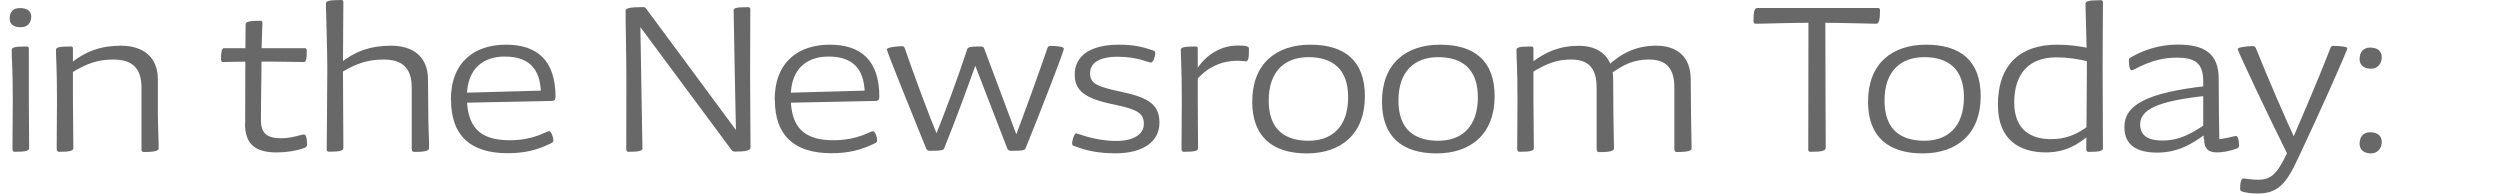
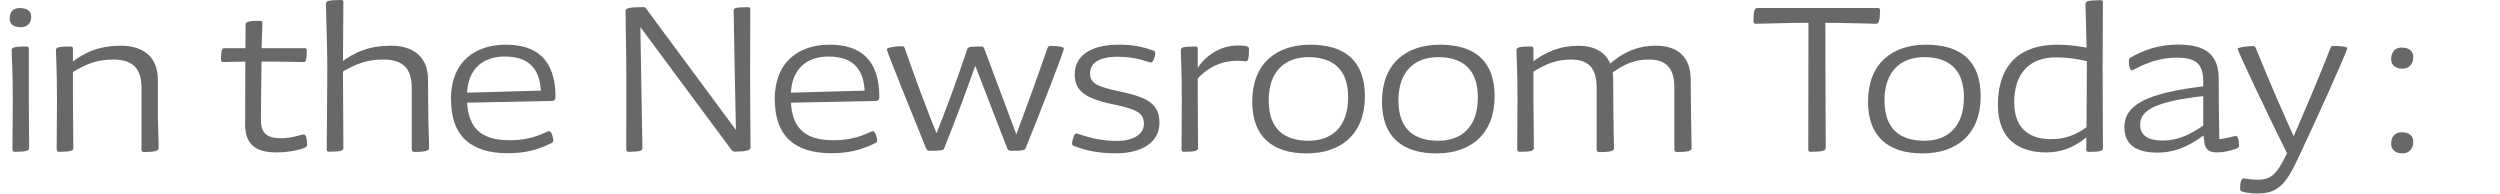
<svg xmlns="http://www.w3.org/2000/svg" width="317" height="24.535" viewBox="0 34.488 317 24.535" fill="none">
-   <path d="M1.227 36.841C1.227 35.993 1.67 35.513 2.505 35.513C3.429 35.513 3.96 35.867 3.96 36.613C3.96 37.397 3.467 37.941 2.645 37.941C1.708 37.941 1.227 37.549 1.227 36.853V36.841ZM1.582 53.434C1.582 51.435 1.62 49.336 1.62 47.224C1.62 43.025 1.48 41.988 1.48 40.824C1.48 40.483 1.898 40.382 3.404 40.382C3.556 40.382 3.657 40.47 3.657 40.635C3.657 42.671 3.657 45.011 3.657 47.224C3.657 49.273 3.695 51.309 3.695 53.269C3.695 53.585 3.366 53.737 1.873 53.737C1.683 53.737 1.582 53.623 1.582 53.434Z M7.187 53.434C7.187 51.435 7.225 49.336 7.225 47.224C7.225 43.025 7.098 41.988 7.098 40.824C7.098 40.483 7.491 40.382 8.996 40.382C9.161 40.382 9.249 40.47 9.249 40.635C9.249 42.405 9.249 45.011 9.249 47.224C9.249 49.273 9.3 51.309 9.3 53.269C9.3 53.585 8.971 53.737 7.491 53.737C7.314 53.737 7.2 53.623 7.2 53.434H7.187ZM17.942 53.459C17.942 51.511 17.942 48.413 17.942 45.592C17.942 42.974 16.601 42.038 14.387 42.038C12.539 42.038 11.097 42.443 8.971 43.784L8.946 42.519C10.844 40.989 12.805 40.281 15.323 40.281C18.094 40.281 20.017 41.659 20.017 44.568C20.017 45.921 20.017 47.363 20.017 48.779C20.017 50.36 20.119 52.017 20.119 53.282C20.119 53.585 19.752 53.762 18.246 53.762C18.043 53.762 17.93 53.648 17.93 53.459H17.942Z M28.027 42.051C28.027 41.103 28.09 40.597 28.406 40.597H38.655C38.807 40.597 38.896 40.698 38.896 40.862C38.896 41.811 38.858 42.355 38.542 42.355C37.808 42.355 36.074 42.291 32.278 42.291C30.355 42.291 28.849 42.355 28.255 42.355C28.128 42.355 28.027 42.241 28.027 42.051ZM31.089 50.145C31.089 45.466 31.102 41.887 31.14 37.612C31.14 37.258 31.544 37.119 32.987 37.119C33.177 37.119 33.278 37.22 33.278 37.41C33.278 37.992 33.164 39.762 33.164 41.381C33.164 44.125 33.088 46.806 33.088 49.715C33.088 51.385 33.847 52.017 35.657 52.017C37.023 52.017 38.213 51.536 38.542 51.536C38.833 51.536 38.934 52.118 38.934 52.814C38.934 53.029 38.858 53.143 38.567 53.256C37.441 53.648 36.251 53.813 35.075 53.813C32.468 53.813 31.064 52.864 31.064 50.145H31.089Z M41.426 53.434C41.426 51.764 41.502 46.68 41.502 43.202C41.502 40.483 41.325 35.842 41.325 34.969C41.325 34.627 41.629 34.488 43.261 34.488C43.438 34.488 43.54 34.564 43.54 34.741C43.54 35.854 43.489 40.205 43.489 42.987C43.489 46.465 43.54 51.094 43.54 53.256C43.54 53.573 43.211 53.724 41.718 53.724C41.515 53.724 41.414 53.611 41.414 53.421L41.426 53.434ZM52.207 53.459C52.207 51.511 52.207 48.413 52.207 45.592C52.207 42.974 50.866 42.038 48.639 42.038C46.766 42.038 45.286 42.443 43.097 43.784V42.519C45.02 40.989 47.007 40.281 49.575 40.281C52.359 40.281 54.27 41.659 54.27 44.568C54.27 45.921 54.307 47.363 54.307 48.767C54.307 50.348 54.409 52.004 54.409 53.269C54.409 53.573 54.042 53.75 52.536 53.75C52.321 53.75 52.22 53.636 52.22 53.446L52.207 53.459Z M57.167 47.173C57.167 42.241 60.28 40.154 64.152 40.154C68.023 40.154 70.44 42.051 70.44 46.769C70.44 47.123 70.288 47.274 70.023 47.287L58.331 47.527V46.263L69.276 45.959L68.593 46.326C68.53 42.911 66.771 41.659 63.987 41.659C61.469 41.659 59.204 43 59.204 46.756C59.204 50.512 60.748 52.27 64.62 52.27C67.77 52.27 69.238 51.119 69.643 51.119C69.883 51.119 70.162 51.853 70.162 52.295C70.162 52.46 70.099 52.561 69.833 52.675C68.099 53.522 66.518 53.914 64.367 53.914C59.596 53.914 57.192 51.625 57.192 47.148L57.167 47.173Z M79.411 53.484C79.411 50.853 79.424 47.439 79.424 44.441C79.424 41.444 79.323 37.928 79.323 35.829C79.323 35.551 79.841 35.386 81.512 35.386C81.714 35.386 81.828 35.424 81.955 35.614L94 51.891L93.343 52.358C93.229 46.87 93.026 36.676 93.026 35.804C93.026 35.487 93.418 35.399 94.861 35.399C95.038 35.399 95.139 35.487 95.139 35.627C95.139 38.257 95.114 41.343 95.114 44.214C95.114 47.236 95.165 50.272 95.165 53.218C95.165 53.56 94.57 53.712 93.191 53.712C93.013 53.712 92.887 53.648 92.735 53.471L80.715 37.271L81.183 36.828C81.246 41.912 81.461 52.308 81.461 53.32C81.461 53.623 80.93 53.737 79.652 53.737C79.513 53.737 79.424 53.623 79.424 53.497L79.411 53.484Z M98.227 47.173C98.227 42.241 101.339 40.154 105.211 40.154C109.083 40.154 111.5 42.051 111.5 46.769C111.5 47.123 111.348 47.274 111.082 47.287L99.391 47.527V46.263L110.336 45.959L109.652 46.326C109.589 42.911 107.83 41.659 105.047 41.659C102.529 41.659 100.264 43 100.264 46.756C100.264 50.512 101.807 52.27 105.679 52.27C108.83 52.27 110.298 51.119 110.703 51.119C110.943 51.119 111.221 51.853 111.221 52.295C111.221 52.46 111.158 52.561 110.892 52.675C109.159 53.522 107.577 53.914 105.426 53.914C100.656 53.914 98.252 51.625 98.252 47.148L98.227 47.173Z M117.447 53.345C115.751 49.184 112.449 41.002 112.449 40.748C112.449 40.496 113.701 40.344 114.385 40.344C114.537 40.344 114.663 40.407 114.739 40.647C116.042 44.391 117.561 48.526 119.142 52.358H118.358C119.914 48.526 121.369 44.581 122.647 40.723C122.736 40.496 122.888 40.369 124.393 40.382C124.621 40.382 124.722 40.445 124.798 40.647L129.24 52.51H128.493C129.999 48.552 131.454 44.505 132.82 40.584C132.909 40.356 133.01 40.306 133.2 40.306C134.086 40.306 134.896 40.42 134.896 40.647C134.896 41.039 131.96 48.577 130.037 53.307C129.935 53.547 129.67 53.611 128.215 53.611C127.987 53.611 127.81 53.535 127.721 53.307L123.242 41.735H124.064C122.698 45.554 121.23 49.576 119.712 53.32C119.623 53.535 119.345 53.611 117.89 53.611C117.662 53.611 117.548 53.547 117.459 53.345H117.447Z M136.249 53.029C135.996 52.953 135.946 52.839 135.946 52.687C135.946 52.194 136.249 51.397 136.452 51.397C136.718 51.397 138.717 52.358 141.576 52.358C143.689 52.358 145.043 51.524 145.043 50.221C145.043 48.919 144.347 48.4 141.513 47.793C137.54 47.009 136.275 46.022 136.275 43.91C136.275 41.798 137.945 40.154 141.893 40.154C143.652 40.154 144.803 40.394 146.258 40.9C146.435 40.964 146.486 41.103 146.486 41.229C146.486 41.71 146.195 42.418 145.954 42.418C145.537 42.418 144.309 41.684 141.703 41.684C139.362 41.684 138.223 42.494 138.223 43.771C138.223 45.048 139.008 45.453 142.146 46.123C145.765 46.882 147.017 47.806 147.017 50.082C147.017 52.358 145.043 53.927 141.463 53.927C139.362 53.927 137.831 53.623 136.249 53.016V53.029Z M149.814 53.434C149.814 51.435 149.852 49.336 149.852 47.224C149.852 43.025 149.725 41.988 149.725 40.824C149.725 40.483 150.117 40.382 151.623 40.382C151.788 40.382 151.876 40.47 151.876 40.635C151.876 42.772 151.876 45.011 151.876 47.224C151.876 49.273 151.914 51.309 151.914 53.269C151.914 53.585 151.598 53.737 150.105 53.737C149.927 53.737 149.814 53.623 149.814 53.434ZM156.836 40.255C158.177 40.255 158.367 40.394 158.367 40.673C158.367 41.861 158.317 42.266 157.924 42.266C157.81 42.266 157.507 42.19 156.887 42.19C155.039 42.19 153.116 42.924 151.636 44.72L151.56 43.645C152.42 41.874 154.508 40.268 156.836 40.268V40.255Z M158.785 47.376C158.785 42.557 161.809 40.154 166.162 40.154C170.514 40.154 173.07 42.203 173.07 46.693C173.07 51.498 170.033 53.939 165.706 53.939C161.379 53.939 158.785 51.853 158.785 47.376ZM170.944 46.819C170.944 43.177 168.895 41.735 165.921 41.735C162.948 41.735 160.872 43.493 160.872 47.236C160.872 50.98 162.986 52.333 165.934 52.333C168.882 52.333 170.944 50.575 170.944 46.819Z M175.234 47.376C175.234 42.557 178.258 40.154 182.611 40.154C186.963 40.154 189.519 42.203 189.519 46.693C189.519 51.498 186.483 53.939 182.155 53.939C177.828 53.939 175.234 51.853 175.234 47.376ZM187.394 46.819C187.394 43.177 185.344 41.735 182.37 41.735C179.397 41.735 177.322 43.493 177.322 47.236C177.322 50.98 179.435 52.333 182.383 52.333C185.331 52.333 187.394 50.575 187.394 46.819Z M192.379 53.434C192.379 51.435 192.417 49.336 192.417 47.224C192.417 43.025 192.29 41.988 192.29 40.824C192.29 40.483 192.683 40.382 194.188 40.382C194.353 40.382 194.441 40.47 194.441 40.635C194.441 42.405 194.441 45.011 194.441 47.224C194.441 49.273 194.492 51.309 194.492 53.269C194.492 53.585 194.163 53.737 192.683 53.737C192.505 53.737 192.392 53.623 192.392 53.434H192.379ZM202.451 53.459C202.451 51.511 202.451 48.413 202.451 45.592C202.451 42.974 201.274 42.038 199.224 42.038C197.503 42.038 196.124 42.481 194.087 43.784L194.062 42.544C195.934 41.052 197.82 40.293 200.173 40.293C202.78 40.293 204.551 41.672 204.551 44.581C204.551 45.934 204.577 47.376 204.577 48.792C204.577 50.373 204.652 52.03 204.652 53.294C204.652 53.598 204.311 53.775 202.78 53.775C202.565 53.775 202.476 53.661 202.476 53.471L202.451 53.459ZM212.308 53.459C212.308 51.511 212.308 48.413 212.308 45.592C212.308 42.974 211.131 42.038 209.081 42.038C207.208 42.038 205.855 42.608 203.893 44.113L203.868 42.835C205.576 41.229 207.499 40.281 209.992 40.281C212.637 40.281 214.383 41.659 214.383 44.568C214.383 45.921 214.421 47.363 214.421 48.779C214.421 50.36 214.497 52.017 214.497 53.282C214.497 53.585 214.142 53.762 212.624 53.762C212.421 53.762 212.32 53.648 212.32 53.459H212.308Z M222.342 37.245C222.342 36.031 222.418 35.5 222.848 35.5H238.133C238.285 35.5 238.386 35.601 238.386 35.791C238.386 37.056 238.234 37.498 237.905 37.498C236.817 37.498 233.881 37.372 230.414 37.372C226.353 37.372 224.05 37.498 222.595 37.498C222.468 37.498 222.354 37.397 222.354 37.258L222.342 37.245ZM229.288 53.446C229.288 52.561 229.313 42.721 229.313 36.499H231.452C231.452 42.658 231.503 52.447 231.503 53.218C231.503 53.611 231.047 53.737 229.567 53.737C229.377 53.737 229.276 53.623 229.276 53.446H229.288Z M236.867 47.376C236.867 42.557 239.892 40.154 244.244 40.154C248.597 40.154 251.153 42.203 251.153 46.693C251.153 51.498 248.116 53.939 243.789 53.939C239.461 53.939 236.867 51.853 236.867 47.376ZM249.027 46.819C249.027 43.177 246.977 41.735 244.004 41.735C241.03 41.735 238.955 43.493 238.955 47.236C238.955 50.98 241.068 52.333 244.017 52.333C246.965 52.333 249.027 50.575 249.027 46.819Z M253.329 47.856C253.329 42.481 256.341 40.154 260.845 40.154C262.376 40.154 263.793 40.344 265.236 40.673L265.046 42.342C263.515 41.963 262.199 41.76 260.706 41.76C257.378 41.76 255.404 43.733 255.404 47.477C255.404 51.018 257.606 52.131 260.048 52.131C261.82 52.131 263.287 51.638 264.97 50.322L265.033 51.498C263.426 52.928 261.756 53.813 259.415 53.813C256.151 53.813 253.342 52.27 253.342 47.843L253.329 47.856ZM264.54 53.446C264.54 51.777 264.616 46.68 264.616 43.215C264.616 40.496 264.439 35.854 264.439 34.994C264.439 34.653 264.755 34.514 266.375 34.514C266.564 34.514 266.653 34.59 266.653 34.767C266.653 35.88 266.615 40.23 266.615 43.012C266.615 46.49 266.653 51.119 266.653 53.282C266.653 53.598 266.324 53.75 264.844 53.75C264.654 53.75 264.54 53.636 264.54 53.459V53.446Z M269.373 50.6C269.373 47.806 272.157 46.25 279.787 45.39L279.812 46.629C273.473 47.3 271.373 48.4 271.373 50.284C271.373 51.739 272.473 52.308 274.207 52.308C276.219 52.308 277.674 51.574 279.648 50.234L279.812 51.372C277.965 52.763 276.118 53.838 273.549 53.838C270.98 53.838 269.373 52.915 269.373 50.613V50.6ZM279.445 52.144L279.369 50.993C279.369 49.222 279.369 47.173 279.369 44.808C279.369 42.443 278.294 41.798 275.991 41.798C272.764 41.798 270.639 43.404 270.31 43.404C270.095 43.404 269.943 42.974 269.943 42.165C269.943 41.988 269.993 41.887 270.133 41.798C271.816 40.799 273.865 40.142 276.143 40.142C279.597 40.142 281.331 41.318 281.331 44.505C281.331 47.059 281.369 49.968 281.419 52.839L280.787 52.181C282.103 52.156 283.254 51.726 283.507 51.726C283.735 51.726 283.912 52.169 283.912 52.978C283.912 53.105 283.849 53.231 283.621 53.32C282.659 53.686 281.748 53.813 281.09 53.813C279.964 53.813 279.483 53.282 279.483 52.144H279.445Z M283.735 40.698C283.735 40.483 285 40.331 285.683 40.331C285.823 40.331 285.962 40.394 286.05 40.609C287.695 44.682 289.492 48.868 291.39 52.953L290.112 54.167C287.467 48.855 283.735 40.964 283.735 40.685V40.698ZM284.266 58.758C284.102 58.707 284.051 58.606 284.051 58.404C284.051 57.43 284.241 57.114 284.481 57.114C284.747 57.114 285.329 57.278 286.291 57.278C287.86 57.278 288.67 56.709 289.973 53.952L290.416 52.751C292.073 48.919 293.895 44.707 295.502 40.584C295.578 40.369 295.679 40.306 295.869 40.306C296.73 40.306 297.641 40.42 297.641 40.597C297.641 40.913 293.845 49.412 291.377 54.597C289.859 57.91 288.745 59.023 286.253 59.023C285.468 59.023 284.772 58.922 284.279 58.77L284.266 58.758Z M299.197 41.988C299.197 41.065 299.703 40.521 300.526 40.521C301.437 40.521 302.006 40.938 302.006 41.748C302.006 42.557 301.475 43.202 300.652 43.202C299.741 43.202 299.197 42.734 299.197 41.988ZM299.197 52.725C299.197 51.802 299.703 51.258 300.526 51.258C301.437 51.258 302.006 51.675 302.006 52.485C302.006 53.294 301.475 53.939 300.652 53.939C299.741 53.939 299.197 53.471 299.197 52.725Z" fill="#686868" />
+   <path d="M1.227 36.841C1.227 35.993 1.67 35.513 2.505 35.513C3.429 35.513 3.96 35.867 3.96 36.613C3.96 37.397 3.467 37.941 2.645 37.941C1.708 37.941 1.227 37.549 1.227 36.853V36.841ZM1.582 53.434C1.582 51.435 1.62 49.336 1.62 47.224C1.62 43.025 1.48 41.988 1.48 40.824C1.48 40.483 1.898 40.382 3.404 40.382C3.556 40.382 3.657 40.47 3.657 40.635C3.657 42.671 3.657 45.011 3.657 47.224C3.657 49.273 3.695 51.309 3.695 53.269C3.695 53.585 3.366 53.737 1.873 53.737C1.683 53.737 1.582 53.623 1.582 53.434Z" fill="#686868" />
+   <path d="M7.187 53.434C7.187 51.435 7.225 49.336 7.225 47.224C7.225 43.025 7.098 41.988 7.098 40.824C7.098 40.483 7.491 40.382 8.996 40.382C9.161 40.382 9.249 40.47 9.249 40.635C9.249 42.405 9.249 45.011 9.249 47.224C9.249 49.273 9.3 51.309 9.3 53.269C9.3 53.585 8.971 53.737 7.491 53.737C7.314 53.737 7.2 53.623 7.2 53.434H7.187ZM17.942 53.459C17.942 51.511 17.942 48.413 17.942 45.592C17.942 42.974 16.601 42.038 14.387 42.038C12.539 42.038 11.097 42.443 8.971 43.784L8.946 42.519C10.844 40.989 12.805 40.281 15.323 40.281C18.094 40.281 20.017 41.659 20.017 44.568C20.017 45.921 20.017 47.363 20.017 48.779C20.017 50.36 20.119 52.017 20.119 53.282C20.119 53.585 19.752 53.762 18.246 53.762C18.043 53.762 17.93 53.648 17.93 53.459H17.942Z" fill="#686868" />
+   <path d="M28.027 42.051C28.027 41.103 28.09 40.597 28.406 40.597H38.655C38.807 40.597 38.896 40.698 38.896 40.862C38.896 41.811 38.858 42.355 38.542 42.355C37.808 42.355 36.074 42.291 32.278 42.291C30.355 42.291 28.849 42.355 28.255 42.355C28.128 42.355 28.027 42.241 28.027 42.051ZM31.089 50.145C31.089 45.466 31.102 41.887 31.14 37.612C31.14 37.258 31.544 37.119 32.987 37.119C33.177 37.119 33.278 37.22 33.278 37.41C33.278 37.992 33.164 39.762 33.164 41.381C33.164 44.125 33.088 46.806 33.088 49.715C33.088 51.385 33.847 52.017 35.657 52.017C37.023 52.017 38.213 51.536 38.542 51.536C38.833 51.536 38.934 52.118 38.934 52.814C38.934 53.029 38.858 53.143 38.567 53.256C37.441 53.648 36.251 53.813 35.075 53.813C32.468 53.813 31.064 52.864 31.064 50.145H31.089Z" fill="#686868" />
+   <path d="M41.426 53.434C41.426 51.764 41.502 46.68 41.502 43.202C41.502 40.483 41.325 35.842 41.325 34.969C41.325 34.627 41.629 34.488 43.261 34.488C43.438 34.488 43.54 34.564 43.54 34.741C43.54 35.854 43.489 40.205 43.489 42.987C43.489 46.465 43.54 51.094 43.54 53.256C43.54 53.573 43.211 53.724 41.718 53.724C41.515 53.724 41.414 53.611 41.414 53.421L41.426 53.434ZM52.207 53.459C52.207 51.511 52.207 48.413 52.207 45.592C52.207 42.974 50.866 42.038 48.639 42.038C46.766 42.038 45.286 42.443 43.097 43.784V42.519C45.02 40.989 47.007 40.281 49.575 40.281C52.359 40.281 54.27 41.659 54.27 44.568C54.27 45.921 54.307 47.363 54.307 48.767C54.307 50.348 54.409 52.004 54.409 53.269C54.409 53.573 54.042 53.75 52.536 53.75C52.321 53.75 52.22 53.636 52.22 53.446L52.207 53.459Z" fill="#686868" />
+   <path d="M57.167 47.173C57.167 42.241 60.28 40.154 64.152 40.154C68.023 40.154 70.44 42.051 70.44 46.769C70.44 47.123 70.288 47.274 70.023 47.287L58.331 47.527V46.263L69.276 45.959L68.593 46.326C68.53 42.911 66.771 41.659 63.987 41.659C61.469 41.659 59.204 43 59.204 46.756C59.204 50.512 60.748 52.27 64.62 52.27C67.77 52.27 69.238 51.119 69.643 51.119C69.883 51.119 70.162 51.853 70.162 52.295C70.162 52.46 70.099 52.561 69.833 52.675C68.099 53.522 66.518 53.914 64.367 53.914C59.596 53.914 57.192 51.625 57.192 47.148L57.167 47.173Z" fill="#686868" />
+   <path d="M79.411 53.484C79.411 50.853 79.424 47.439 79.424 44.441C79.424 41.444 79.323 37.928 79.323 35.829C79.323 35.551 79.841 35.386 81.512 35.386C81.714 35.386 81.828 35.424 81.955 35.614L94 51.891L93.343 52.358C93.229 46.87 93.026 36.676 93.026 35.804C93.026 35.487 93.418 35.399 94.861 35.399C95.038 35.399 95.139 35.487 95.139 35.627C95.139 38.257 95.114 41.343 95.114 44.214C95.114 47.236 95.165 50.272 95.165 53.218C95.165 53.56 94.57 53.712 93.191 53.712C93.013 53.712 92.887 53.648 92.735 53.471L80.715 37.271L81.183 36.828C81.246 41.912 81.461 52.308 81.461 53.32C81.461 53.623 80.93 53.737 79.652 53.737C79.513 53.737 79.424 53.623 79.424 53.497L79.411 53.484Z" fill="#686868" />
+   <path d="M98.227 47.173C98.227 42.241 101.339 40.154 105.211 40.154C109.083 40.154 111.5 42.051 111.5 46.769C111.5 47.123 111.348 47.274 111.082 47.287L99.391 47.527V46.263L110.336 45.959L109.652 46.326C109.589 42.911 107.83 41.659 105.047 41.659C102.529 41.659 100.264 43 100.264 46.756C100.264 50.512 101.807 52.27 105.679 52.27C108.83 52.27 110.298 51.119 110.703 51.119C110.943 51.119 111.221 51.853 111.221 52.295C111.221 52.46 111.158 52.561 110.892 52.675C109.159 53.522 107.577 53.914 105.426 53.914C100.656 53.914 98.252 51.625 98.252 47.148L98.227 47.173Z" fill="#686868" />
+   <path d="M117.447 53.345C115.751 49.184 112.449 41.002 112.449 40.748C112.449 40.496 113.701 40.344 114.385 40.344C114.537 40.344 114.663 40.407 114.739 40.647C116.042 44.391 117.561 48.526 119.142 52.358H118.358C119.914 48.526 121.369 44.581 122.647 40.723C122.736 40.496 122.888 40.369 124.393 40.382C124.621 40.382 124.722 40.445 124.798 40.647L129.24 52.51H128.493C129.999 48.552 131.454 44.505 132.82 40.584C132.909 40.356 133.01 40.306 133.2 40.306C134.086 40.306 134.896 40.42 134.896 40.647C134.896 41.039 131.96 48.577 130.037 53.307C129.935 53.547 129.67 53.611 128.215 53.611C127.987 53.611 127.81 53.535 127.721 53.307L123.242 41.735H124.064C122.698 45.554 121.23 49.576 119.712 53.32C119.623 53.535 119.345 53.611 117.89 53.611C117.662 53.611 117.548 53.547 117.459 53.345H117.447Z" fill="#686868" />
+   <path d="M136.249 53.029C135.996 52.953 135.946 52.839 135.946 52.687C135.946 52.194 136.249 51.397 136.452 51.397C136.718 51.397 138.717 52.358 141.576 52.358C143.689 52.358 145.043 51.524 145.043 50.221C145.043 48.919 144.347 48.4 141.513 47.793C137.54 47.009 136.275 46.022 136.275 43.91C136.275 41.798 137.945 40.154 141.893 40.154C143.652 40.154 144.803 40.394 146.258 40.9C146.435 40.964 146.486 41.103 146.486 41.229C146.486 41.71 146.195 42.418 145.954 42.418C145.537 42.418 144.309 41.684 141.703 41.684C139.362 41.684 138.223 42.494 138.223 43.771C138.223 45.048 139.008 45.453 142.146 46.123C145.765 46.882 147.017 47.806 147.017 50.082C147.017 52.358 145.043 53.927 141.463 53.927C139.362 53.927 137.831 53.623 136.249 53.016V53.029Z" fill="#686868" />
+   <path d="M149.814 53.434C149.814 51.435 149.852 49.336 149.852 47.224C149.852 43.025 149.725 41.988 149.725 40.824C149.725 40.483 150.117 40.382 151.623 40.382C151.788 40.382 151.876 40.47 151.876 40.635C151.876 42.772 151.876 45.011 151.876 47.224C151.876 49.273 151.914 51.309 151.914 53.269C151.914 53.585 151.598 53.737 150.105 53.737C149.927 53.737 149.814 53.623 149.814 53.434ZM156.836 40.255C158.177 40.255 158.367 40.394 158.367 40.673C158.367 41.861 158.317 42.266 157.924 42.266C157.81 42.266 157.507 42.19 156.887 42.19C155.039 42.19 153.116 42.924 151.636 44.72L151.56 43.645C152.42 41.874 154.508 40.268 156.836 40.268V40.255Z" fill="#686868" />
+   <path d="M158.785 47.376C158.785 42.557 161.809 40.154 166.162 40.154C170.514 40.154 173.07 42.203 173.07 46.693C173.07 51.498 170.033 53.939 165.706 53.939C161.379 53.939 158.785 51.853 158.785 47.376ZM170.944 46.819C170.944 43.177 168.895 41.735 165.921 41.735C162.948 41.735 160.872 43.493 160.872 47.236C160.872 50.98 162.986 52.333 165.934 52.333C168.882 52.333 170.944 50.575 170.944 46.819Z" fill="#686868" />
+   <path d="M175.234 47.376C175.234 42.557 178.258 40.154 182.611 40.154C186.963 40.154 189.519 42.203 189.519 46.693C189.519 51.498 186.483 53.939 182.155 53.939C177.828 53.939 175.234 51.853 175.234 47.376ZM187.394 46.819C187.394 43.177 185.344 41.735 182.37 41.735C179.397 41.735 177.322 43.493 177.322 47.236C177.322 50.98 179.435 52.333 182.383 52.333C185.331 52.333 187.394 50.575 187.394 46.819Z" fill="#686868" />
+   <path d="M192.379 53.434C192.379 51.435 192.417 49.336 192.417 47.224C192.417 43.025 192.29 41.988 192.29 40.824C192.29 40.483 192.683 40.382 194.188 40.382C194.353 40.382 194.441 40.47 194.441 40.635C194.441 42.405 194.441 45.011 194.441 47.224C194.441 49.273 194.492 51.309 194.492 53.269C194.492 53.585 194.163 53.737 192.683 53.737C192.505 53.737 192.392 53.623 192.392 53.434H192.379ZM202.451 53.459C202.451 51.511 202.451 48.413 202.451 45.592C202.451 42.974 201.274 42.038 199.224 42.038C197.503 42.038 196.124 42.481 194.087 43.784L194.062 42.544C195.934 41.052 197.82 40.293 200.173 40.293C202.78 40.293 204.551 41.672 204.551 44.581C204.551 45.934 204.577 47.376 204.577 48.792C204.577 50.373 204.652 52.03 204.652 53.294C204.652 53.598 204.311 53.775 202.78 53.775C202.565 53.775 202.476 53.661 202.476 53.471L202.451 53.459ZM212.308 53.459C212.308 51.511 212.308 48.413 212.308 45.592C212.308 42.974 211.131 42.038 209.081 42.038C207.208 42.038 205.855 42.608 203.893 44.113L203.868 42.835C205.576 41.229 207.499 40.281 209.992 40.281C212.637 40.281 214.383 41.659 214.383 44.568C214.383 45.921 214.421 47.363 214.421 48.779C214.421 50.36 214.497 52.017 214.497 53.282C214.497 53.585 214.142 53.762 212.624 53.762C212.421 53.762 212.32 53.648 212.32 53.459H212.308Z" fill="#686868" />
+   <path d="M222.342 37.245C222.342 36.031 222.418 35.5 222.848 35.5H238.133C238.285 35.5 238.386 35.601 238.386 35.791C238.386 37.056 238.234 37.498 237.905 37.498C236.817 37.498 233.881 37.372 230.414 37.372C226.353 37.372 224.05 37.498 222.595 37.498C222.468 37.498 222.354 37.397 222.354 37.258L222.342 37.245ZM229.288 53.446C229.288 52.561 229.313 42.721 229.313 36.499H231.452C231.452 42.658 231.503 52.447 231.503 53.218C231.503 53.611 231.047 53.737 229.567 53.737C229.377 53.737 229.276 53.623 229.276 53.446H229.288Z" fill="#686868" />
+   <path d="M236.867 47.376C236.867 42.557 239.892 40.154 244.244 40.154C248.597 40.154 251.153 42.203 251.153 46.693C251.153 51.498 248.116 53.939 243.789 53.939C239.461 53.939 236.867 51.853 236.867 47.376ZM249.027 46.819C249.027 43.177 246.977 41.735 244.004 41.735C241.03 41.735 238.955 43.493 238.955 47.236C238.955 50.98 241.068 52.333 244.017 52.333C246.965 52.333 249.027 50.575 249.027 46.819Z" fill="#686868" />
+   <path d="M253.329 47.856C253.329 42.481 256.341 40.154 260.845 40.154C262.376 40.154 263.793 40.344 265.236 40.673L265.046 42.342C263.515 41.963 262.199 41.76 260.706 41.76C257.378 41.76 255.404 43.733 255.404 47.477C255.404 51.018 257.606 52.131 260.048 52.131C261.82 52.131 263.287 51.638 264.97 50.322L265.033 51.498C263.426 52.928 261.756 53.813 259.415 53.813C256.151 53.813 253.342 52.27 253.342 47.843L253.329 47.856ZM264.54 53.446C264.54 51.777 264.616 46.68 264.616 43.215C264.616 40.496 264.439 35.854 264.439 34.994C264.439 34.653 264.755 34.514 266.375 34.514C266.564 34.514 266.653 34.59 266.653 34.767C266.653 35.88 266.615 40.23 266.615 43.012C266.615 46.49 266.653 51.119 266.653 53.282C266.653 53.598 266.324 53.75 264.844 53.75C264.654 53.75 264.54 53.636 264.54 53.459V53.446Z" fill="#686868" />
+   <path d="M269.373 50.6C269.373 47.806 272.157 46.25 279.787 45.39L279.812 46.629C273.473 47.3 271.373 48.4 271.373 50.284C271.373 51.739 272.473 52.308 274.207 52.308C276.219 52.308 277.674 51.574 279.648 50.234L279.812 51.372C277.965 52.763 276.118 53.838 273.549 53.838C270.98 53.838 269.373 52.915 269.373 50.613V50.6ZM279.445 52.144L279.369 50.993C279.369 49.222 279.369 47.173 279.369 44.808C279.369 42.443 278.294 41.798 275.991 41.798C272.764 41.798 270.639 43.404 270.31 43.404C270.095 43.404 269.943 42.974 269.943 42.165C269.943 41.988 269.993 41.887 270.133 41.798C271.816 40.799 273.865 40.142 276.143 40.142C279.597 40.142 281.331 41.318 281.331 44.505C281.331 47.059 281.369 49.968 281.419 52.839L280.787 52.181C282.103 52.156 283.254 51.726 283.507 51.726C283.735 51.726 283.912 52.169 283.912 52.978C283.912 53.105 283.849 53.231 283.621 53.32C282.659 53.686 281.748 53.813 281.09 53.813C279.964 53.813 279.483 53.282 279.483 52.144H279.445Z" fill="#686868" />
+   <path d="M283.735 40.698C283.735 40.483 285 40.331 285.683 40.331C285.823 40.331 285.962 40.394 286.05 40.609C287.695 44.682 289.492 48.868 291.39 52.953L290.112 54.167C287.467 48.855 283.735 40.964 283.735 40.685V40.698ZM284.266 58.758C284.102 58.707 284.051 58.606 284.051 58.404C284.051 57.43 284.241 57.114 284.481 57.114C284.747 57.114 285.329 57.278 286.291 57.278C287.86 57.278 288.67 56.709 289.973 53.952L290.416 52.751C292.073 48.919 293.895 44.707 295.502 40.584C295.578 40.369 295.679 40.306 295.869 40.306C296.73 40.306 297.641 40.42 297.641 40.597C297.641 40.913 293.845 49.412 291.377 54.597C289.859 57.91 288.745 59.023 286.253 59.023C285.468 59.023 284.772 58.922 284.279 58.77L284.266 58.758Z" fill="#686868" />
+   <path d="M303.197 41.988C303.197 41.065 303.703 40.521 304.526 40.521C305.437 40.521 306.006 40.938 306.006 41.748C306.006 42.557 305.475 43.202 304.652 43.202C303.741 43.202 303.197 42.734 303.197 41.988ZM303.197 52.725C303.197 51.802 303.703 51.258 304.526 51.258C305.437 51.258 306.006 51.675 306.006 52.485C306.006 53.294 305.475 53.939 304.652 53.939C303.741 53.939 303.197 53.471 303.197 52.725Z" fill="#686868" />
</svg>
